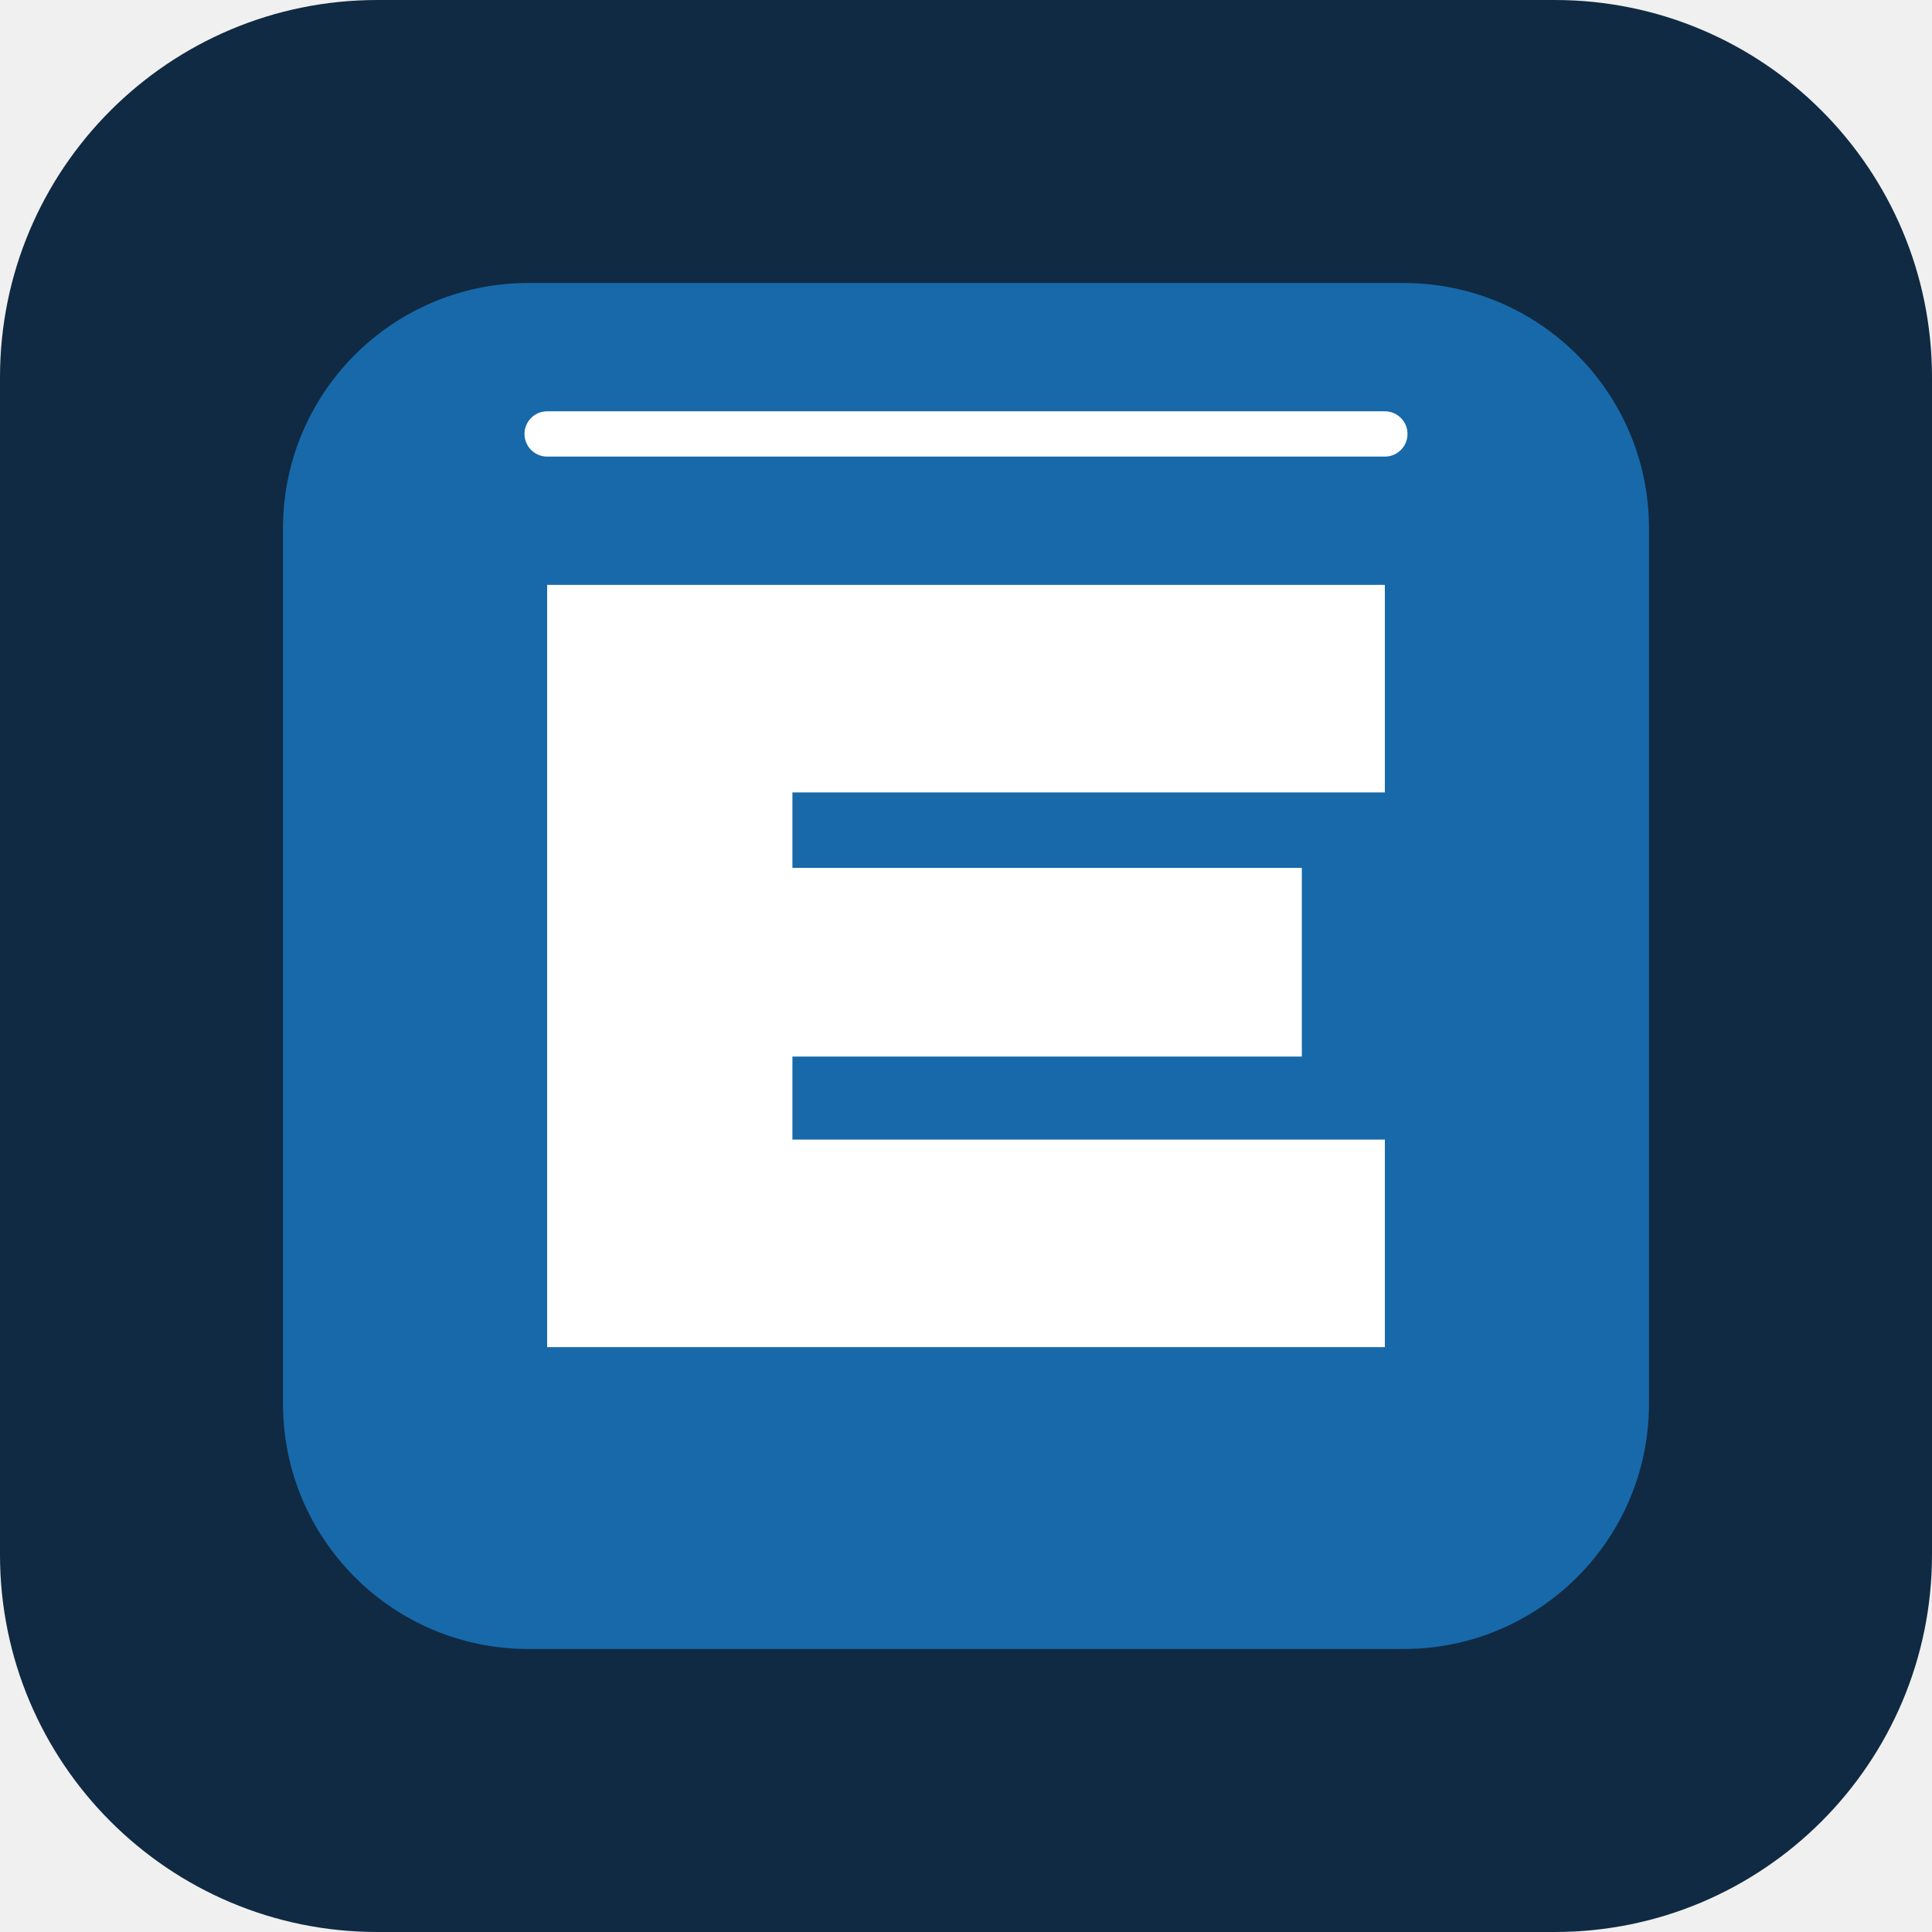
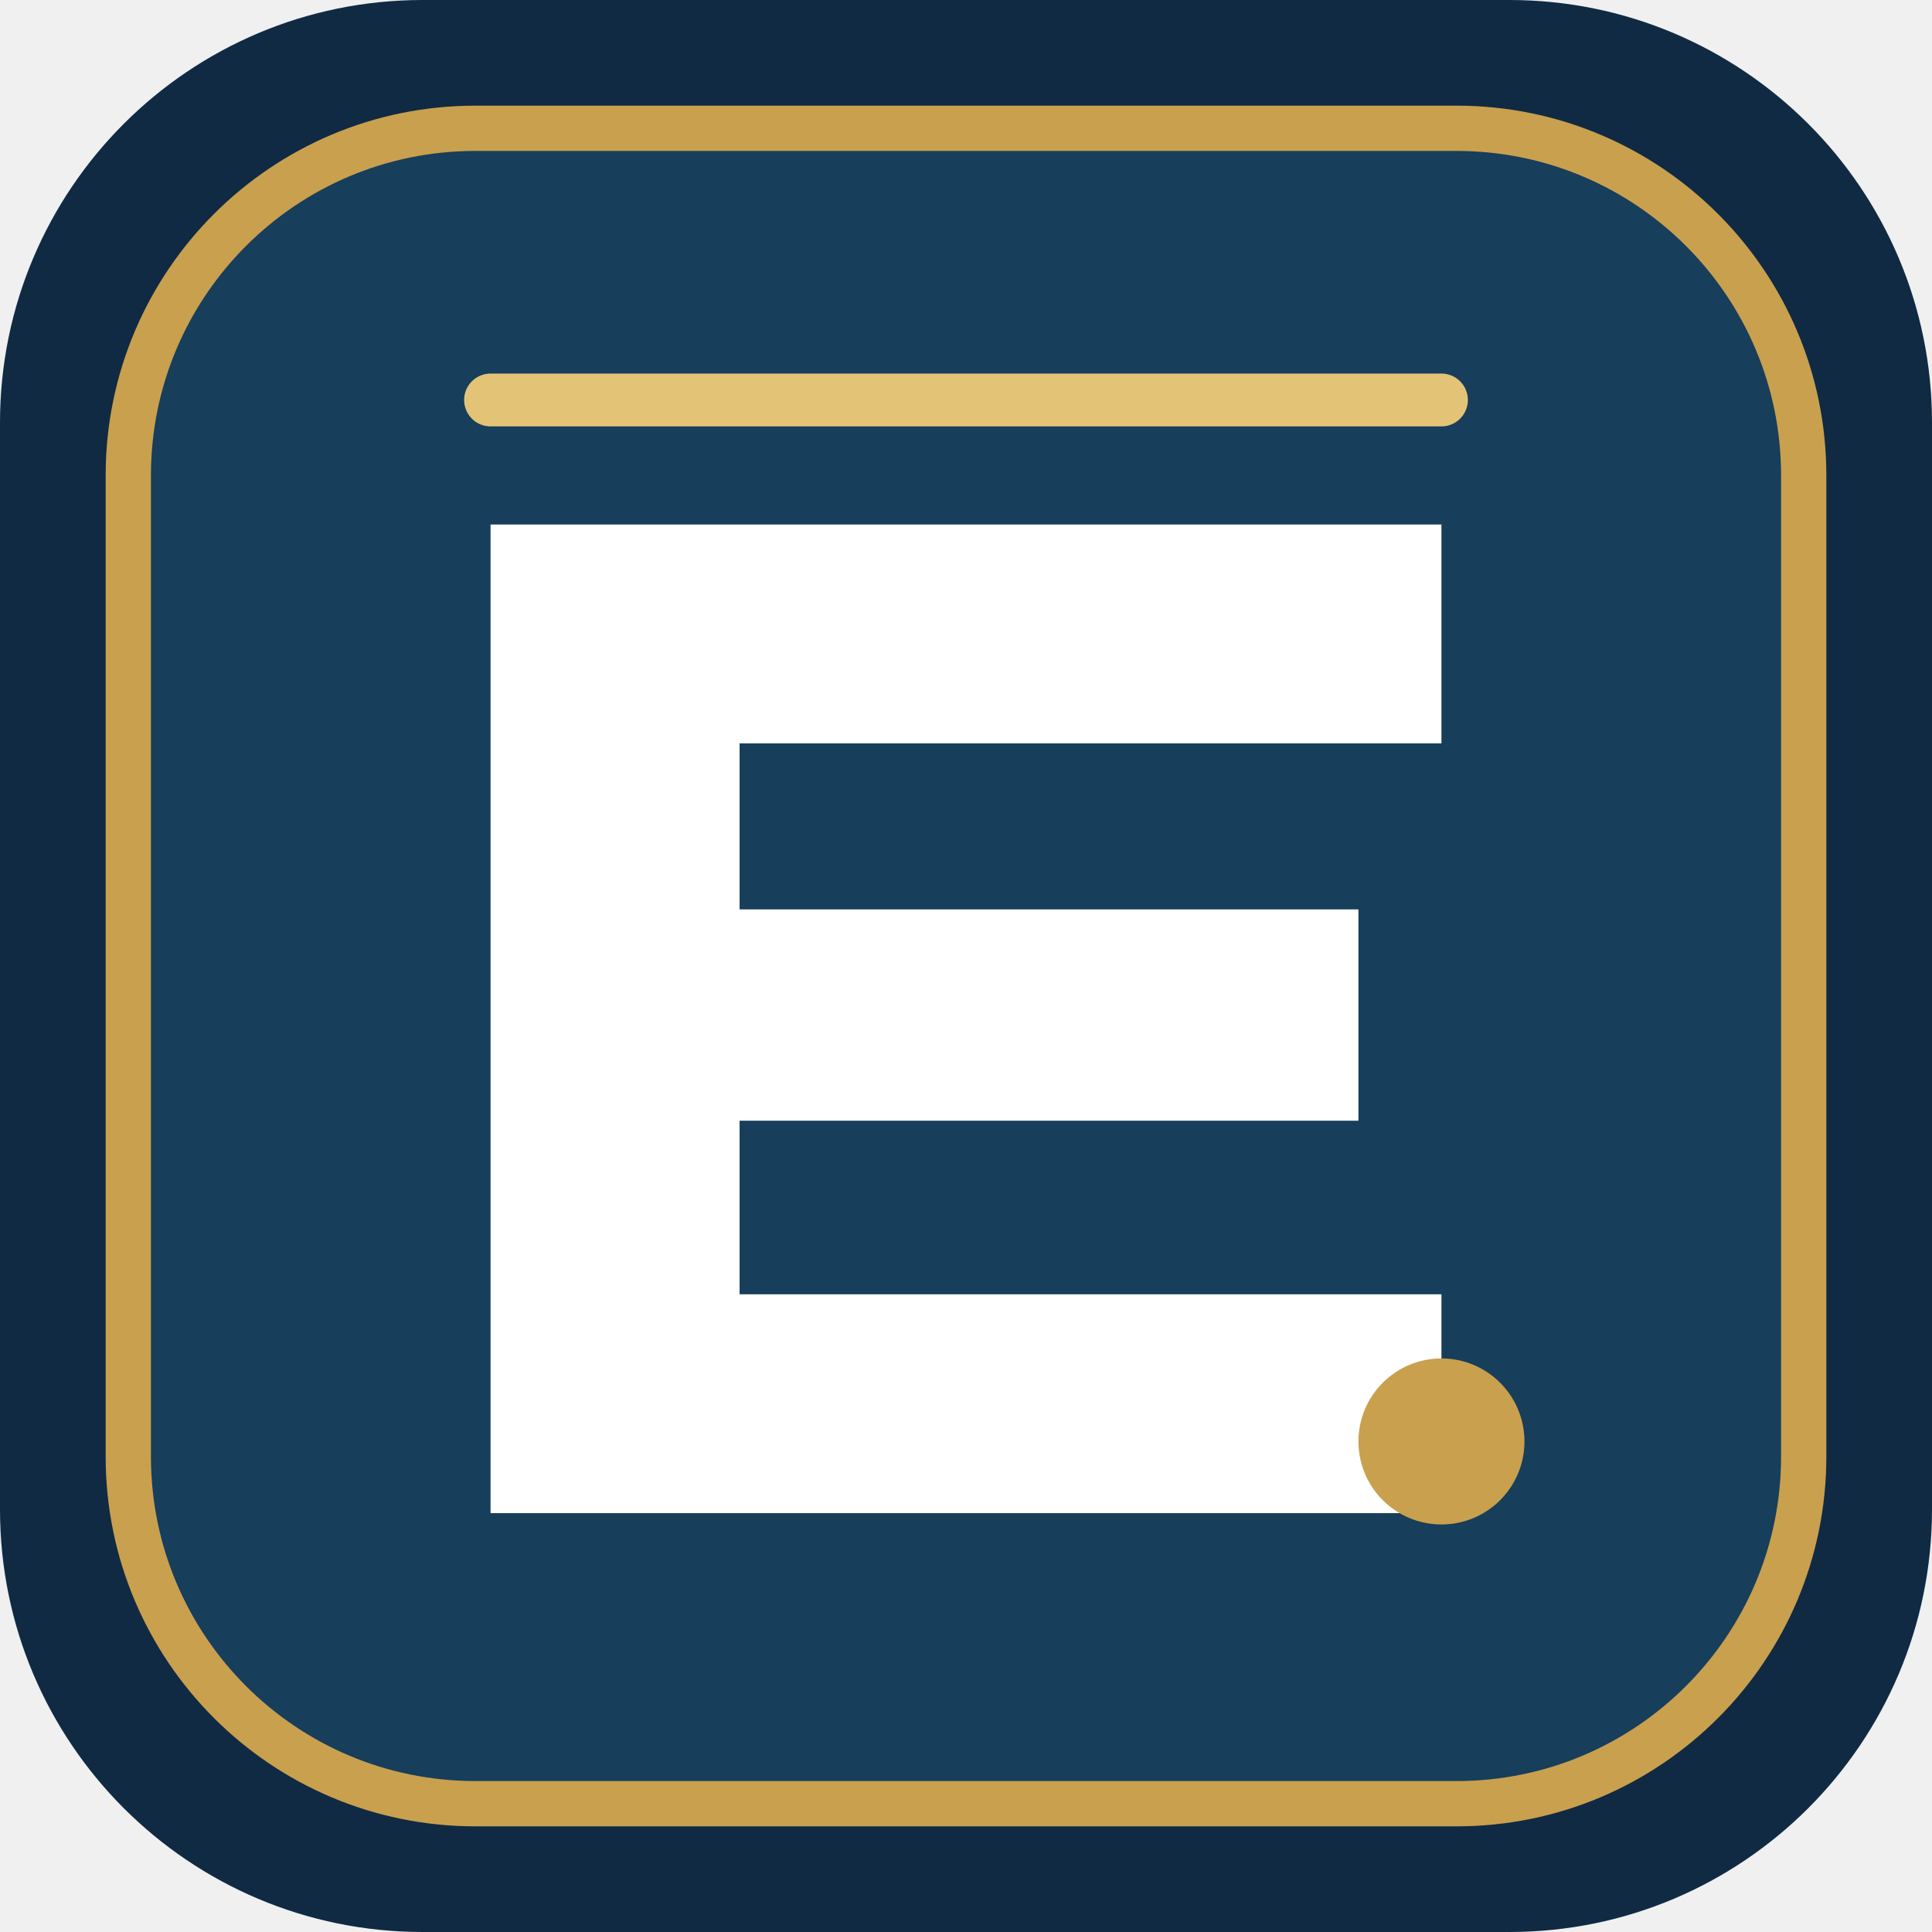
<svg xmlns="http://www.w3.org/2000/svg" viewBox="0 0 512 512">
-   <rect width="512" height="512" rx="100" fill="#102a43" />
-   <rect x="75" y="75" width="362" height="362" rx="65" fill="#1769aa" />
-   <path d="M145 155 H367 V210 H210 V230 H345 V280 H210 V302 H367 V357 H145 Z" fill="#ffffff" />
-   <path d="M145 115 H367" stroke="#ffffff" stroke-width="12" stroke-linecap="round" />
+   <rect width="512" height="512" rx="112" fill="#102a43" />
+   <rect x="34" y="34" width="444" height="444" rx="92" fill="#173e5b" stroke="#c9a04e" stroke-width="12" />
+   <path d="M130 139h252v58H196v44h164v56H196v46h186v58H130z" fill="#fff" />
+   <path d="M130 106h252" stroke="#e3c477" stroke-width="14" stroke-linecap="round" />
+   <circle cx="382" cy="382" r="22" fill="#c9a04e" />
</svg>
